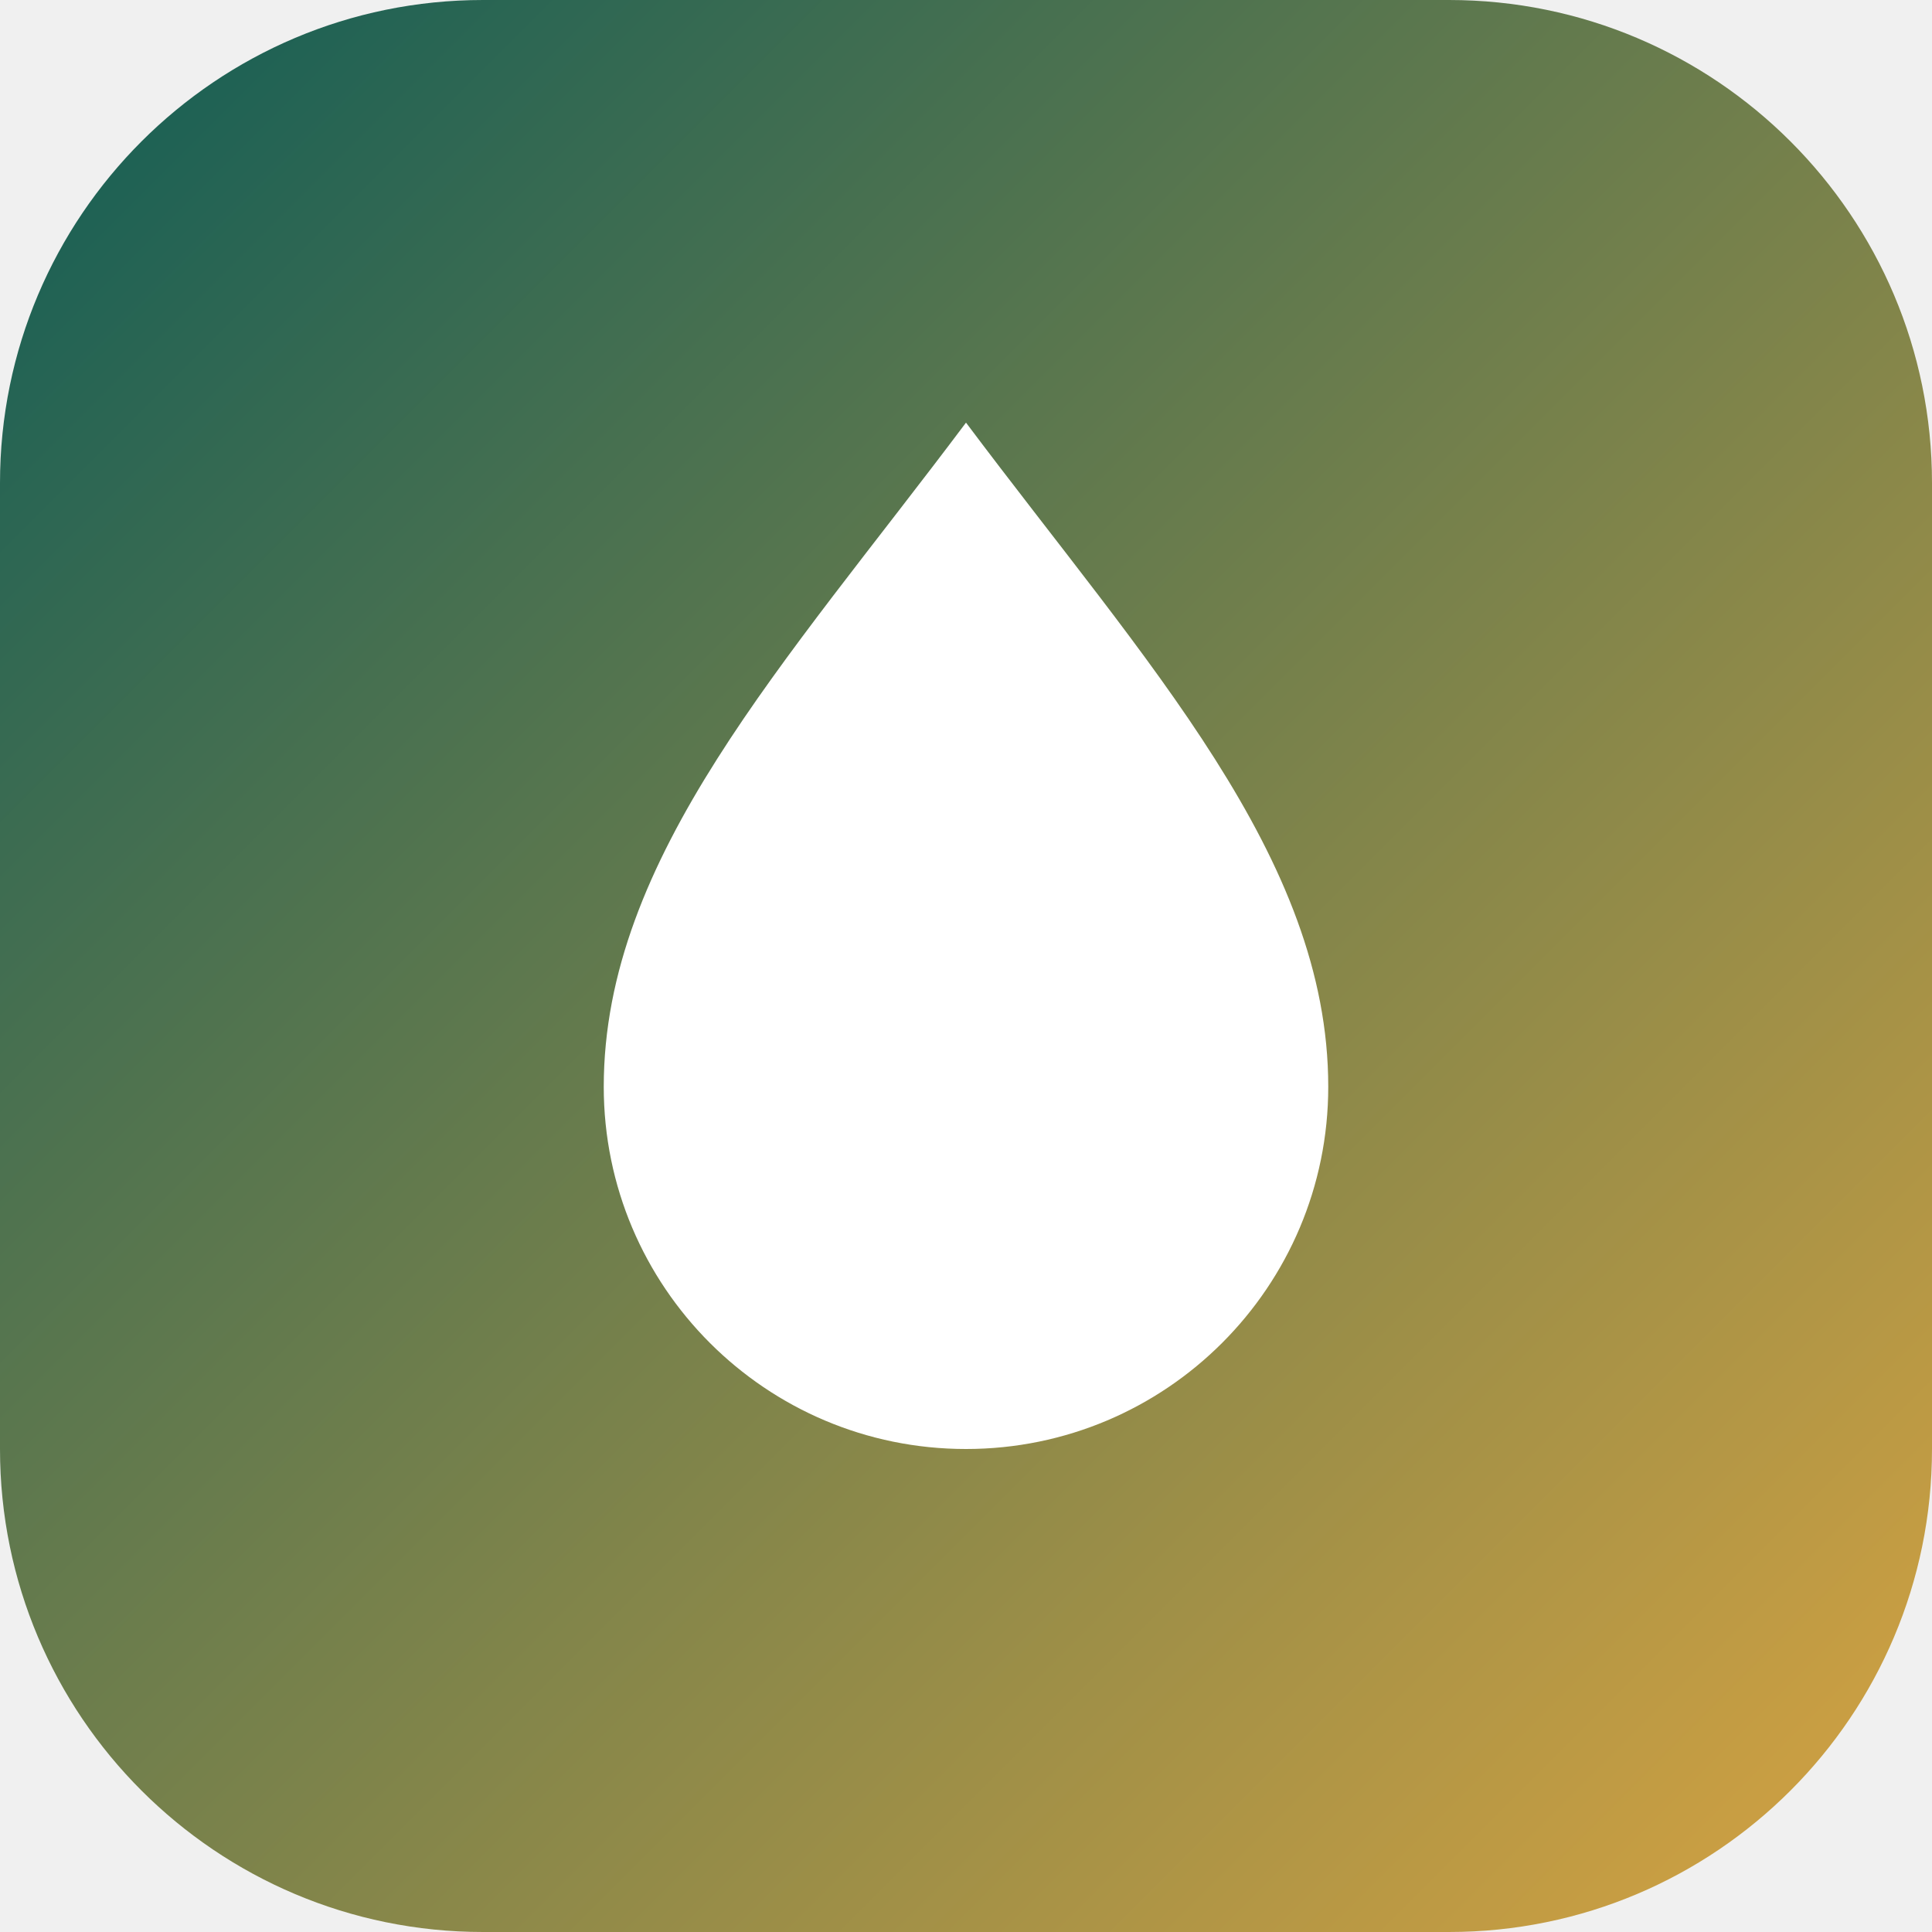
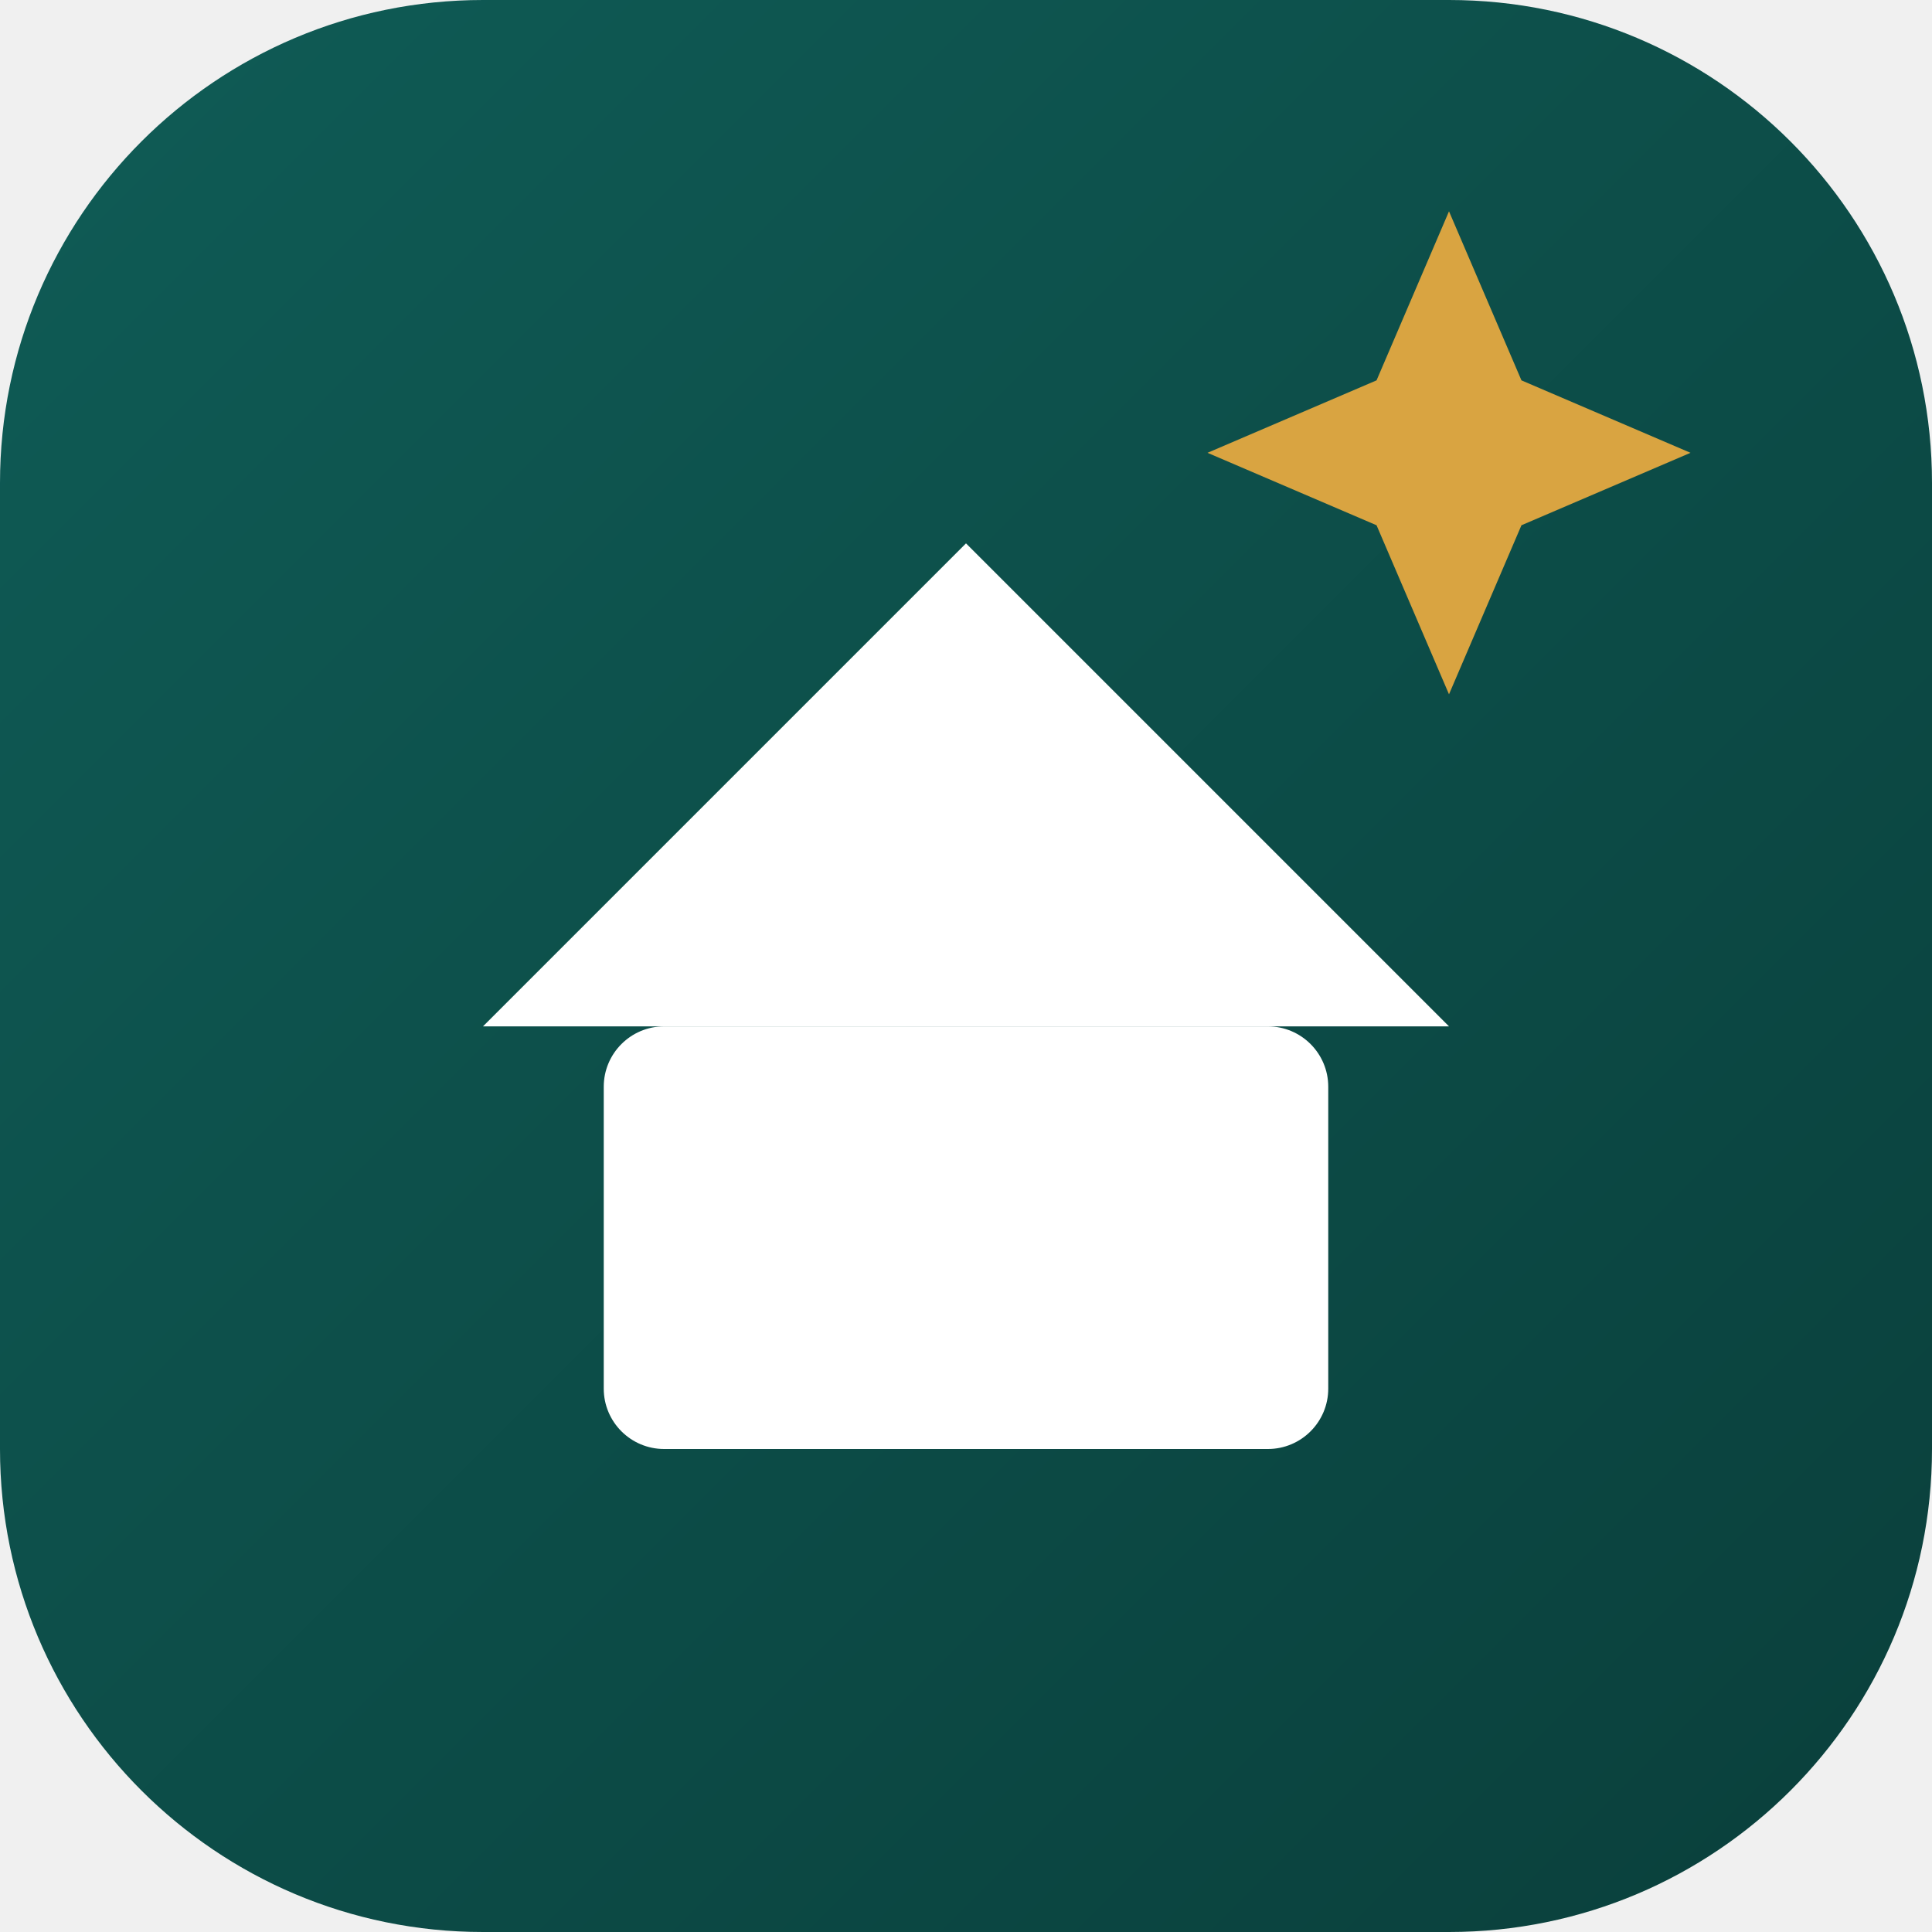
<svg xmlns="http://www.w3.org/2000/svg" viewBox="0 0 32 32">
  <defs>
    <linearGradient id="g" x1="0" y1="0" x2="1" y2="1">
      <stop offset="0%" stop-color="#0f5c56" />
-       <stop offset="100%" stop-color="#d9a441" />
+       <stop offset="100%" stop-color="#0a3f3b" />
    </linearGradient>
  </defs>
  <rect width="32" height="32" rx="8" fill="url(#g)" />
-   <path d="M16 7c3 4 6 7.2 6 11a6 6 0 0 1-12 0c0-3.8 3-7 6-11z" fill="#fff" />
+   <polygon points="8,17 16,9 24,17" fill="#ffffff" />
+   <rect x="10" y="17" width="12" height="7" rx="1" fill="#ffffff" />
+   <path d="M24 3.5 L25.2 6.3 L28 7.5 L25.2 8.7 L24 11.5 L22.8 8.7 L20 7.5 L22.8 6.3 Z" fill="#d9a441" />
</svg>
